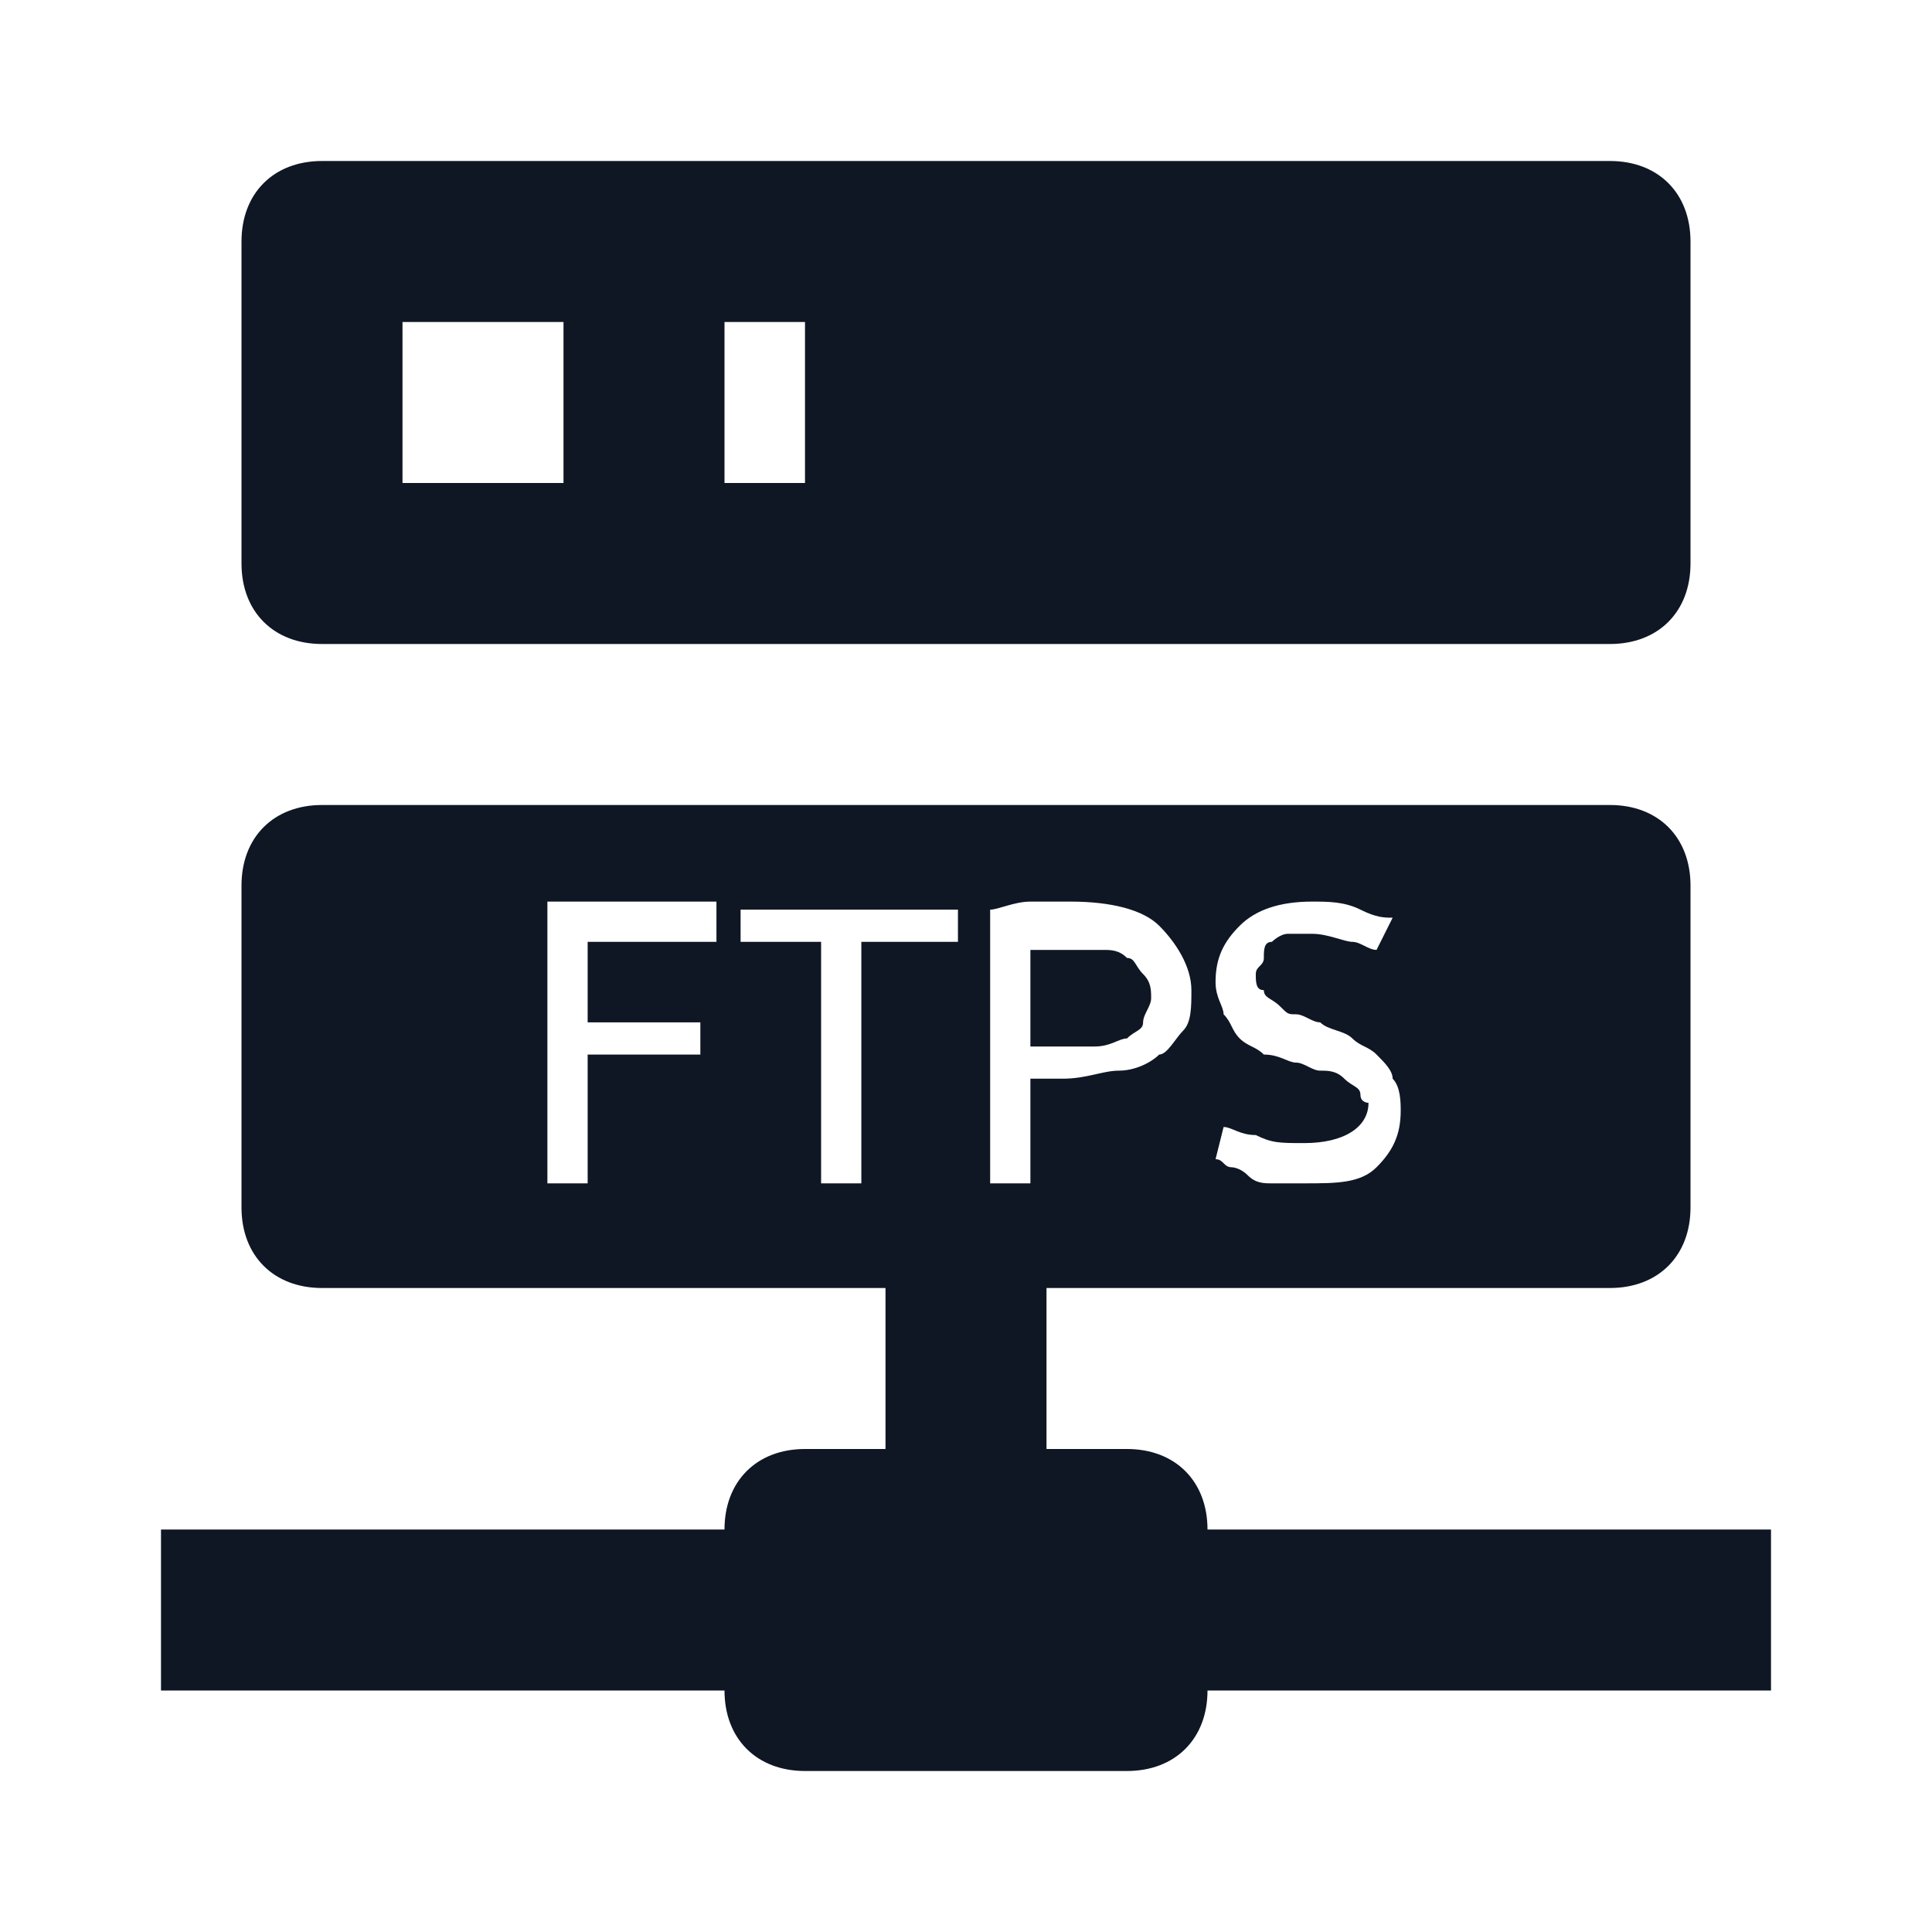
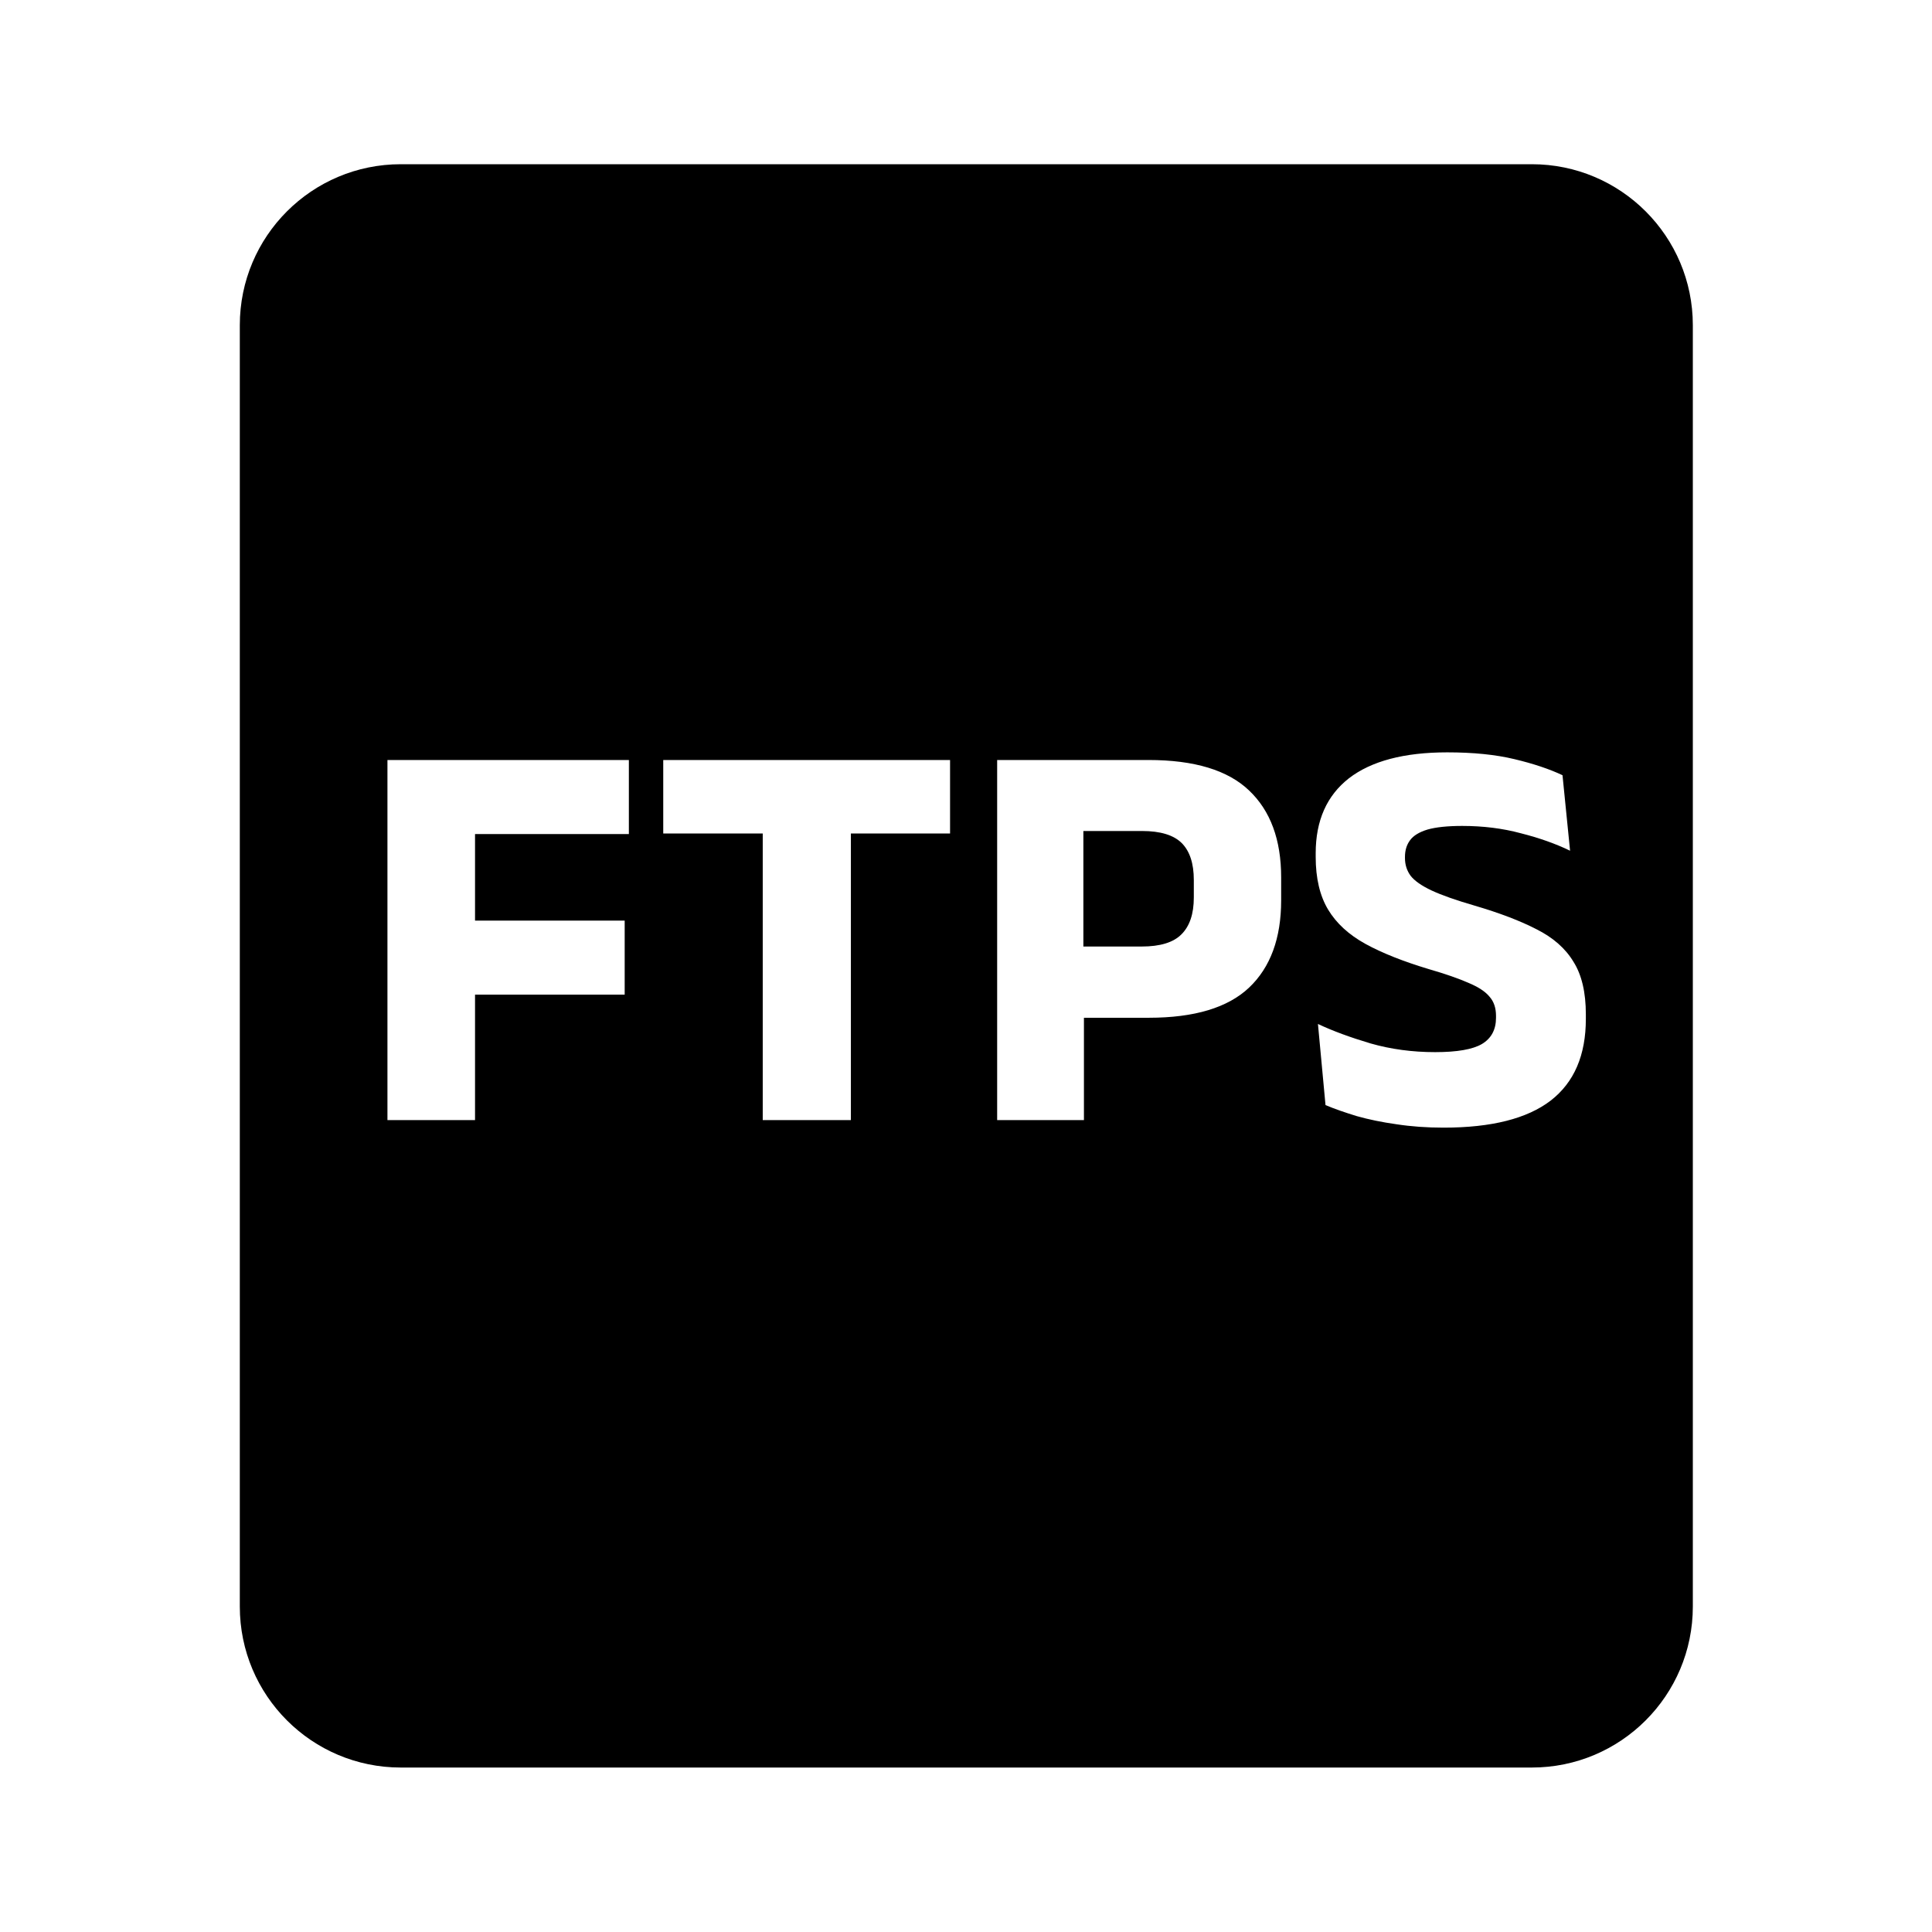
- <svg xmlns="http://www.w3.org/2000/svg" version="1.1" id="Calque_1" x="0px" y="0px" viewBox="0 0 24 24" style="enable-background:new 0 0 24 24;" xml:space="preserve">
-   <style type="text/css">
- 	.st0{fill:none;}
- 	.st1{fill:#0F1724;}
- </style>
-   <g>
-     <rect x="5" y="4" class="st0" width="2" height="2" />
-     <rect x="9" y="4" class="st0" width="1" height="2" />
-     <path class="st1" d="M4,8h16c0.6,0,1-0.4,1-1V3c0-0.6-0.4-1-1-1H4C3.4,2,3,2.4,3,3v4C3,7.6,3.4,8,4,8z M9,4h1v2H9V4z M5,4h2v2H5V4z   " />
-     <path class="st1" d="M15,19c0-0.6-0.4-1-1-1h-1v-2h7c0.6,0,1-0.4,1-1v-4c0-0.6-0.4-1-1-1H4c-0.6,0-1,0.4-1,1v4c0,0.6,0.4,1,1,1h7v2   h-1c-0.6,0-1,0.4-1,1H2v2h7c0,0.6,0.4,1,1,1h4c0.6,0,1-0.4,1-1h7v-2H15z M16.9,13.6c0-0.1-0.1-0.1-0.2-0.2   c-0.1-0.1-0.2-0.1-0.3-0.1s-0.2-0.1-0.3-0.1c-0.1,0-0.2-0.1-0.4-0.1c-0.1-0.1-0.2-0.1-0.3-0.2c-0.1-0.1-0.1-0.2-0.2-0.3   c0-0.1-0.1-0.2-0.1-0.4c0-0.3,0.1-0.5,0.3-0.7c0.2-0.2,0.5-0.3,0.9-0.3c0.2,0,0.4,0,0.6,0.1s0.3,0.1,0.4,0.1l-0.2,0.4   c-0.1,0-0.2-0.1-0.3-0.1s-0.3-0.1-0.5-0.1c-0.1,0-0.2,0-0.3,0s-0.2,0.1-0.2,0.1c-0.1,0-0.1,0.1-0.1,0.2c0,0.1-0.1,0.1-0.1,0.2   c0,0.1,0,0.2,0.1,0.2c0,0.1,0.1,0.1,0.2,0.2s0.1,0.1,0.2,0.1c0.1,0,0.2,0.1,0.3,0.1c0.1,0.1,0.3,0.1,0.4,0.2   c0.1,0.1,0.2,0.1,0.3,0.2s0.2,0.2,0.2,0.3c0.1,0.1,0.1,0.3,0.1,0.4c0,0.3-0.1,0.5-0.3,0.7s-0.5,0.2-0.9,0.2c-0.1,0-0.3,0-0.4,0   c-0.1,0-0.2,0-0.3-0.1s-0.2-0.1-0.2-0.1c-0.1,0-0.1-0.1-0.2-0.1l0.1-0.4c0.1,0,0.2,0.1,0.4,0.1c0.2,0.1,0.3,0.1,0.6,0.1   c0.5,0,0.8-0.2,0.8-0.5C17,13.7,16.9,13.7,16.9,13.6z M8.9,11.7H7.3v1h1.4v0.4H7.3v1.6H6.8v-3.5h2.1V11.7z M11.8,11.7h-1.1v3h-0.5   v-3H9.2v-0.4h2.7V11.7z M12.8,14.7h-0.5v-3.4c0.1,0,0.3-0.1,0.5-0.1c0.2,0,0.3,0,0.5,0c0.5,0,0.9,0.1,1.1,0.3s0.4,0.5,0.4,0.8   c0,0.2,0,0.4-0.1,0.5c-0.1,0.1-0.2,0.3-0.3,0.3c-0.1,0.1-0.3,0.2-0.5,0.2s-0.4,0.1-0.7,0.1h-0.4V14.7z" />
-     <path class="st1" d="M14,12.9c0.1-0.1,0.2-0.1,0.2-0.2c0-0.1,0.1-0.2,0.1-0.3c0-0.1,0-0.2-0.1-0.3s-0.1-0.2-0.2-0.2   c-0.1-0.1-0.2-0.1-0.3-0.1s-0.2,0-0.4,0c-0.2,0-0.4,0-0.5,0V13h0.4c0.2,0,0.3,0,0.4,0C13.8,13,13.9,12.9,14,12.9z" />
-   </g>
+ <svg xmlns="http://www.w3.org/2000/svg" width="24" height="24" viewBox="0 0 24 24" fill="none">
+   <path d="M14.183 11.758H13.458V10.323H14.186C14.415 10.323 14.579 10.373 14.68 10.473C14.78 10.574 14.83 10.726 14.83 10.932V11.149C14.83 11.352 14.779 11.505 14.676 11.607C14.576 11.708 14.411 11.758 14.183 11.758Z" fill="currentColor" />
+   <path fill-rule="evenodd" clip-rule="evenodd" d="M4.979 2.04C3.874 2.04 2.979 2.935 2.979 4.04V19.957C2.979 21.062 3.874 21.957 4.979 21.957H19.029C20.133 21.957 21.029 21.062 21.029 19.957V4.04C21.029 2.935 20.133 2.04 19.029 2.04H4.979ZM17.348 13.966C17.53 13.994 17.725 14.008 17.933 14.008C18.528 14.008 18.971 13.896 19.263 13.672C19.555 13.446 19.7 13.108 19.7 12.657V12.601C19.7 12.328 19.649 12.11 19.546 11.947C19.446 11.781 19.293 11.647 19.088 11.544C18.885 11.439 18.628 11.341 18.318 11.25C18.087 11.183 17.908 11.12 17.782 11.061C17.659 11.003 17.572 10.942 17.523 10.879C17.477 10.816 17.453 10.743 17.453 10.659V10.645C17.453 10.563 17.474 10.494 17.516 10.438C17.558 10.38 17.631 10.336 17.733 10.305C17.838 10.275 17.982 10.26 18.164 10.26C18.423 10.26 18.666 10.29 18.892 10.351C19.121 10.409 19.325 10.481 19.504 10.568L19.41 9.63C19.247 9.553 19.047 9.486 18.811 9.43C18.578 9.374 18.3 9.346 17.978 9.346C17.442 9.346 17.035 9.454 16.757 9.668C16.482 9.883 16.344 10.193 16.344 10.599V10.645C16.344 10.908 16.395 11.127 16.498 11.299C16.601 11.47 16.756 11.612 16.963 11.726C17.173 11.841 17.435 11.944 17.747 12.038C17.955 12.098 18.12 12.156 18.241 12.209C18.365 12.261 18.452 12.318 18.503 12.381C18.557 12.441 18.584 12.521 18.584 12.619V12.643C18.584 12.79 18.526 12.899 18.409 12.969C18.295 13.036 18.101 13.07 17.828 13.07C17.546 13.07 17.278 13.034 17.026 12.962C16.774 12.887 16.556 12.807 16.372 12.72L16.466 13.728C16.578 13.775 16.708 13.82 16.855 13.865C17.004 13.907 17.169 13.941 17.348 13.966ZM4.813 9.441V13.914H5.901V12.356H7.76V11.436H5.901V10.361H7.812V9.441H4.813ZM9.475 10.354V13.914H10.57V10.354H11.802V9.441H8.239V10.354H9.475ZM13.465 13.914V12.643H14.27C14.837 12.643 15.252 12.518 15.516 12.269C15.782 12.017 15.915 11.655 15.915 11.184V10.9C15.915 10.431 15.782 10.071 15.516 9.819C15.252 9.567 14.836 9.441 14.267 9.441H12.387V13.914H13.465Z" fill="currentColor" />
</svg>
